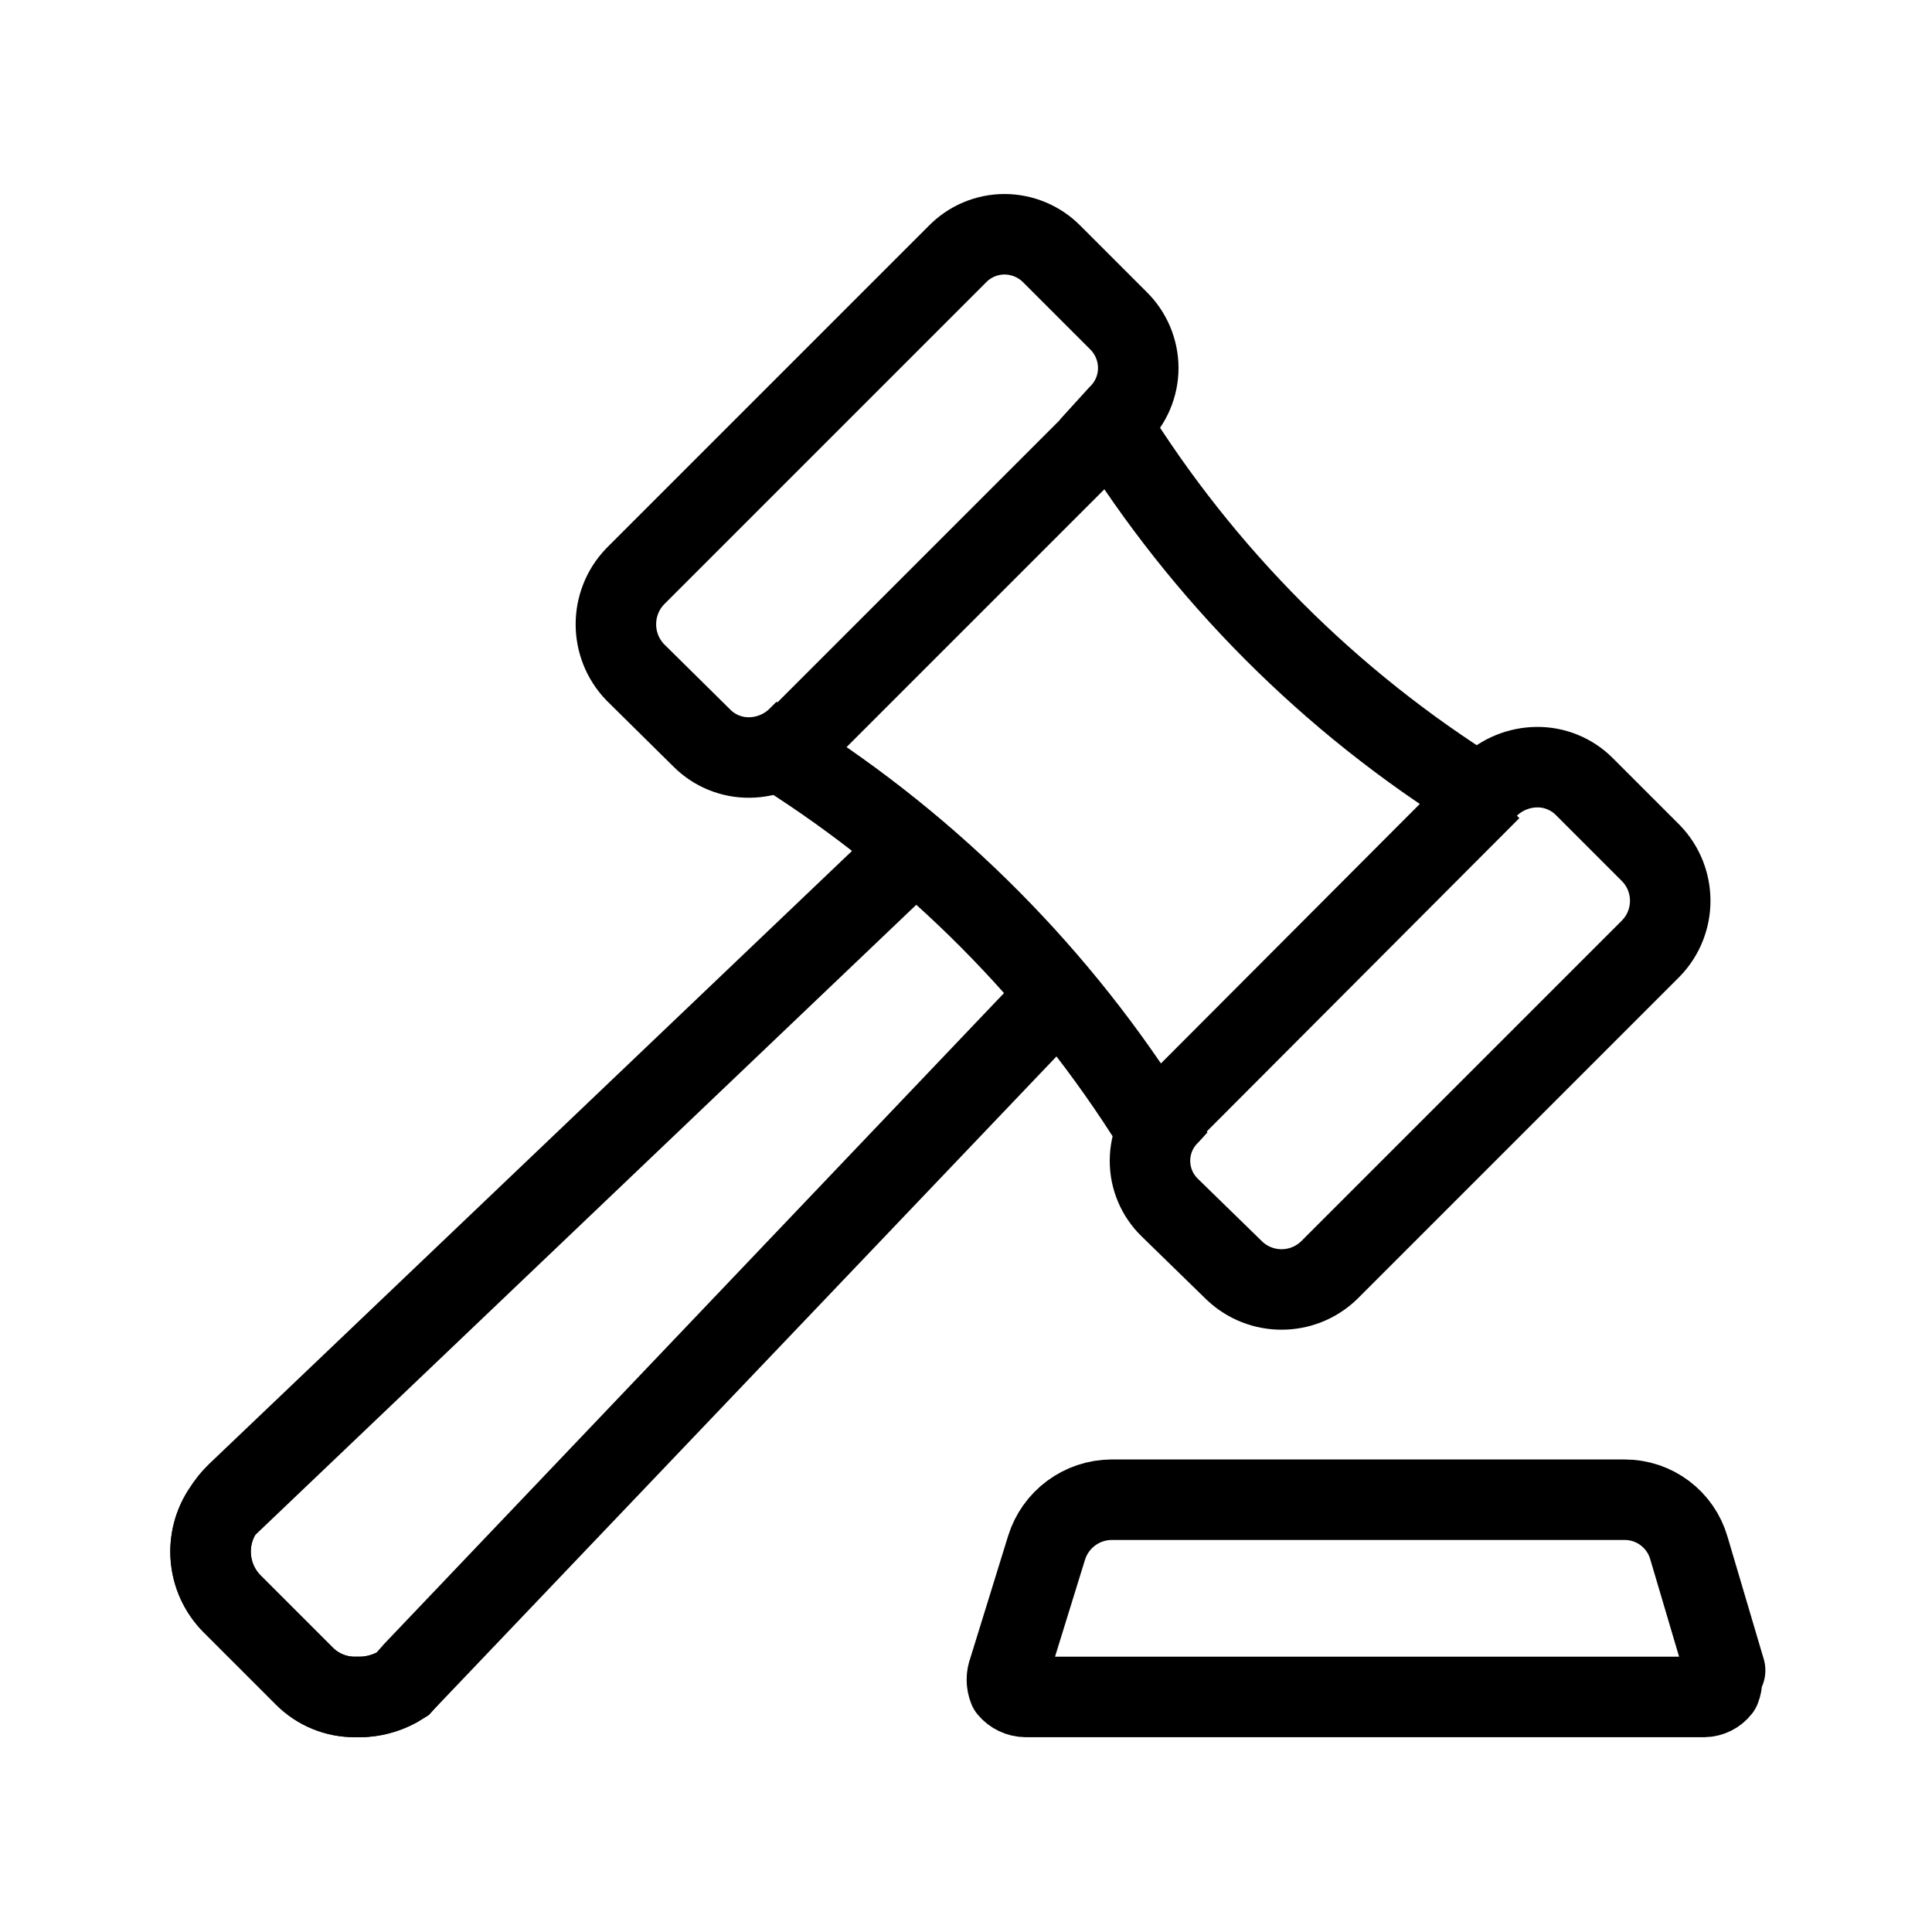
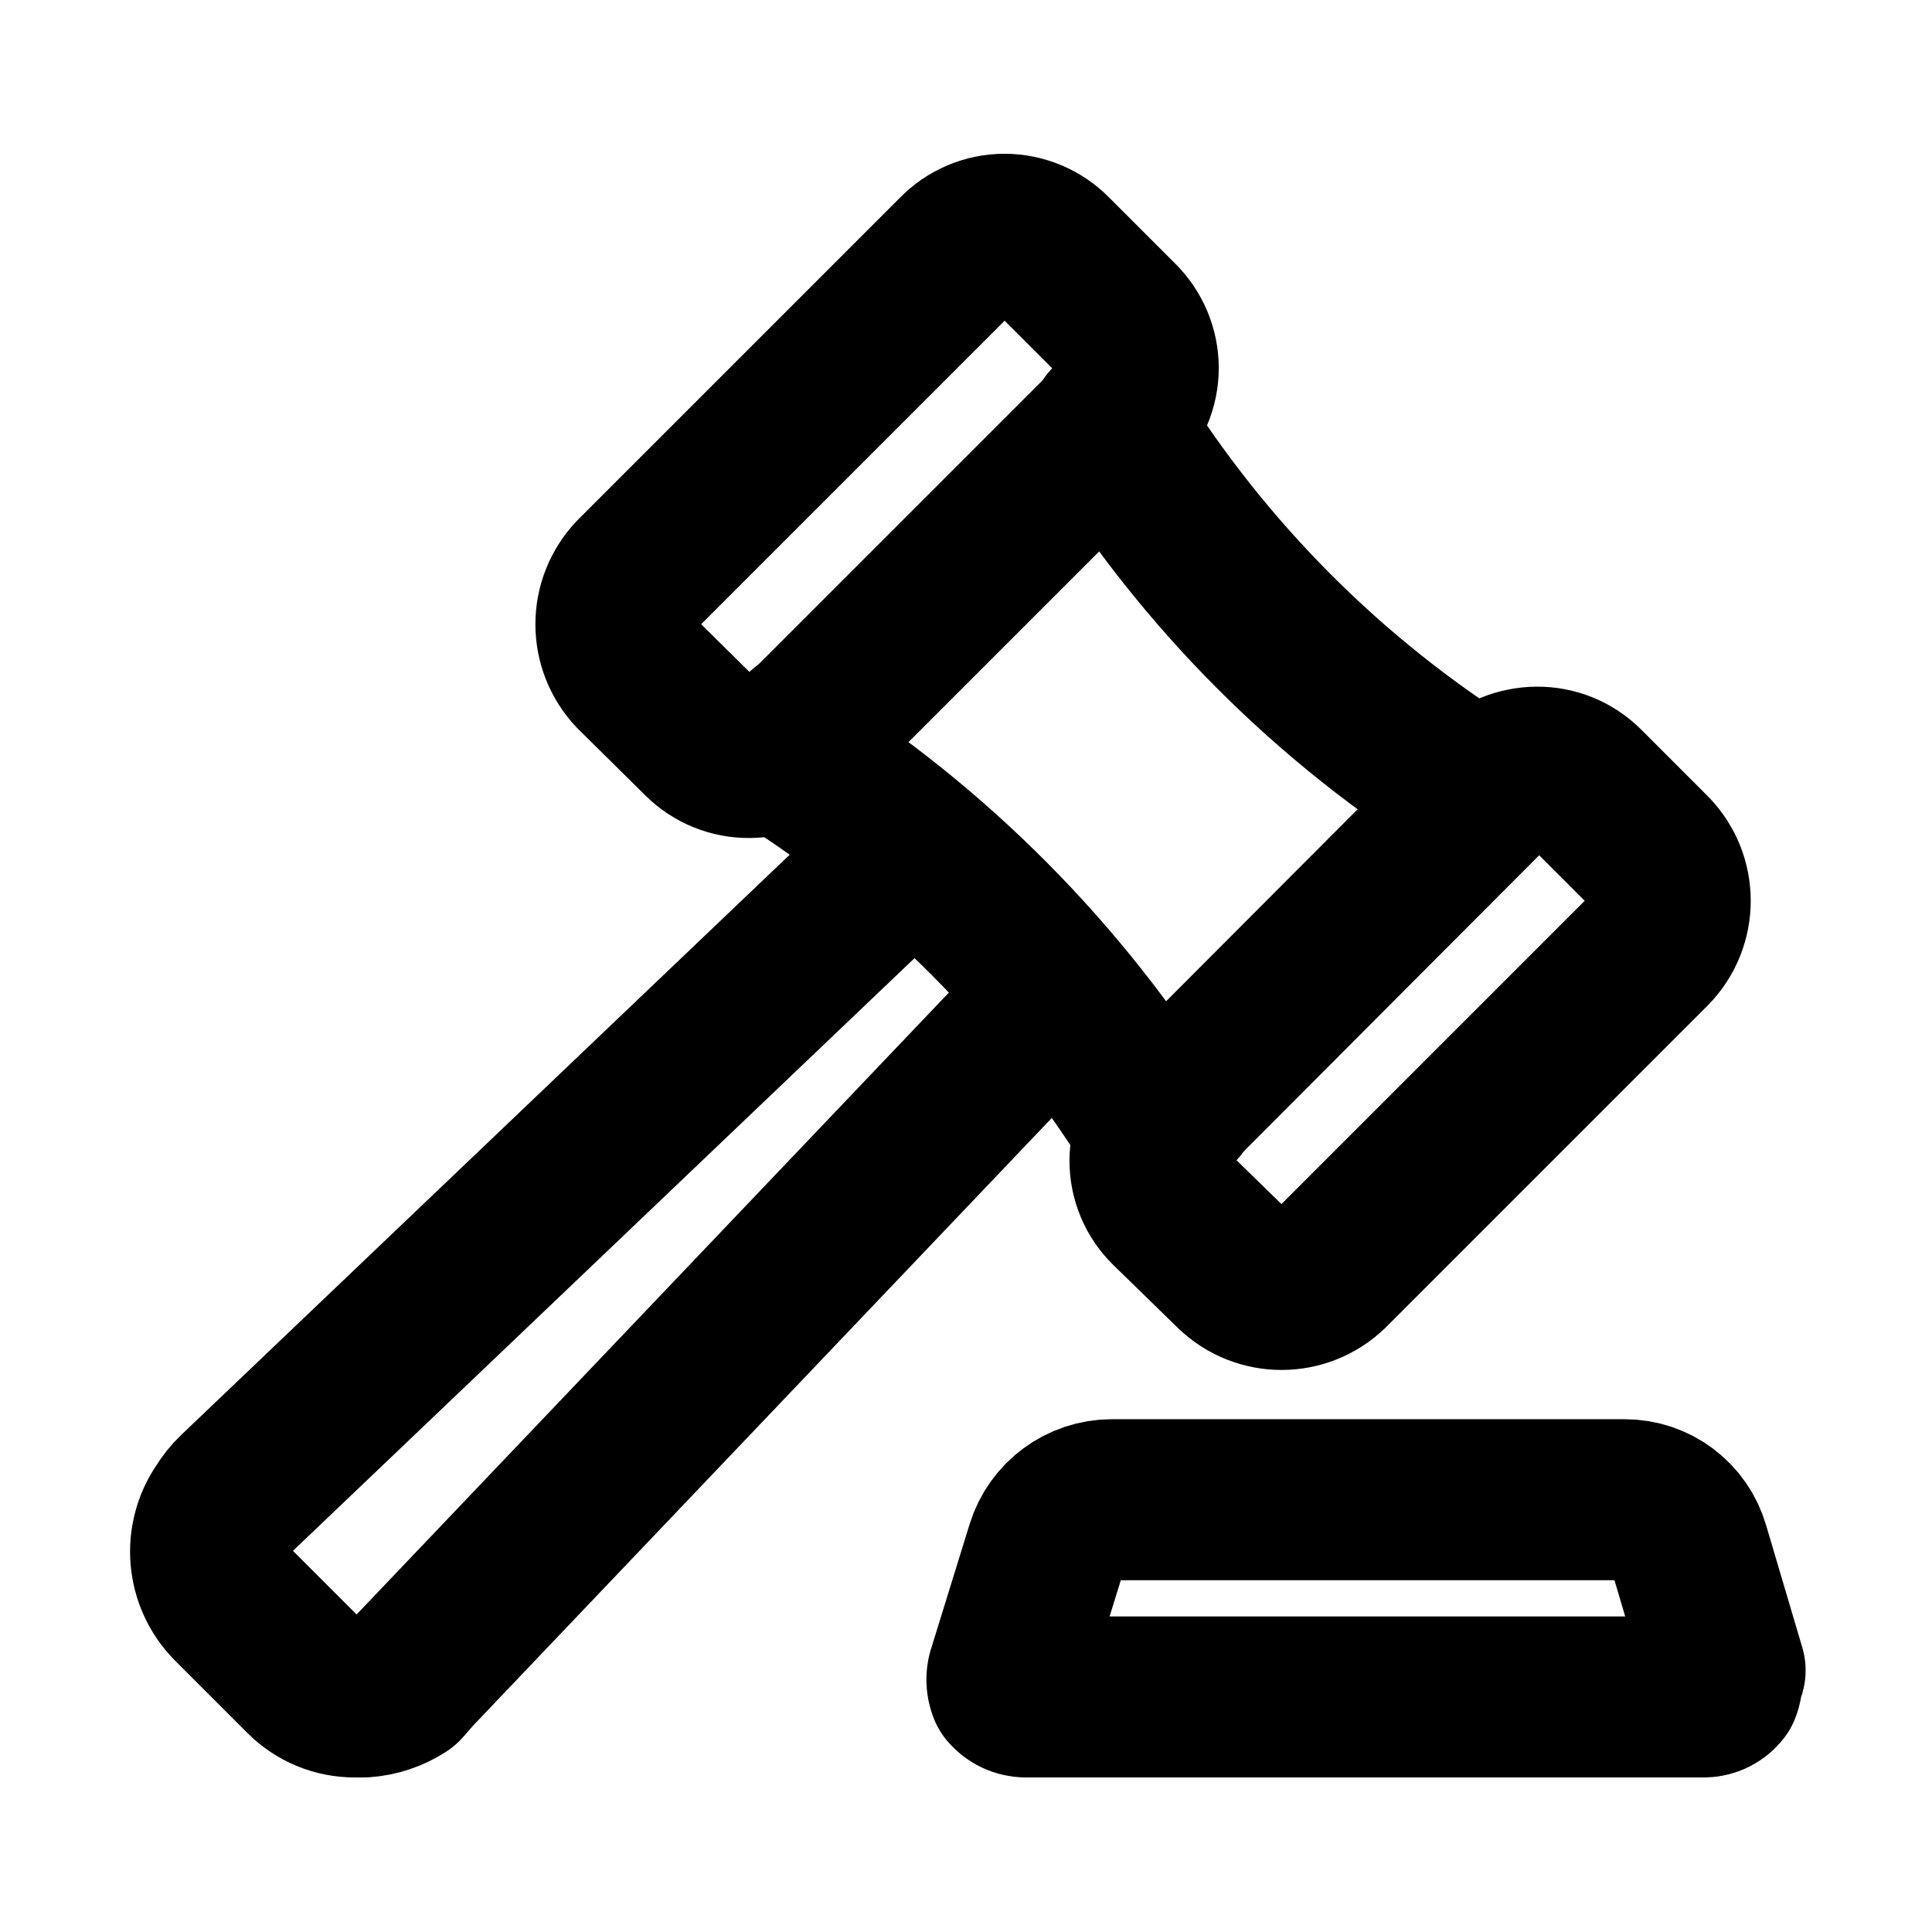
- <svg xmlns="http://www.w3.org/2000/svg" class="icon icon-tabler" viewBox="0 0 24 24" width="24" height="24" fill="none" stroke="currentColor">
+ <svg xmlns="http://www.w3.org/2000/svg" class="icon icon-tabler" viewBox="0 0 24 24" width="24" height="24" fill="none" stroke="currentColor" stroke-width="2" stroke-linecap="round" stroke-linejoin="round">
  <path d="M10 9.07l-.1.1a.87.87 0 0 1-.59.24.82.82 0 0 1-.59-.24l-.83-.82a.86.86 0 0 1 0-1.19l4-4a.82.82 0 0 1 .59-.25.83.83 0 0 1 .59.25l.82.82a.83.83 0 0 1 .25.59.82.82 0 0 1-.25.59l-.1.11h0a14.27 14.27 0 0 0 4.6 4.61l.11-.11a.87.87 0 0 1 .59-.24.82.82 0 0 1 .59.24l.83.83a.85.85 0 0 1 0 1.18l-4 4a.85.85 0 0 1-1.18 0l-.8-.78a.81.81 0 0 1 0-1.16h0l.1-.11m-1.49-1.37l-8 8.4-.14.16a1 1 0 0 1-.48.16h-.11a.88.88 0 0 1-.63-.26l-.9-.9a.92.92 0 0 1-.1-1.17 1 1 0 0 1 .16-.2l8.39-8" />
  <path d="M13.91 5.17l-.1.11-.37.37-3.71 3.71A14.69 14.69 0 0 1 14.34 14l4.18-4.19" />
-   <path d="M11.36,10.57,2.78,18.75a.92.92,0,0,0,.1,1.17l.9.9a.88.88,0,0,0,.63.26h.06A1,1,0,0,0,5,20.92l8.18-8.58" />
-   <path d="M21.37,20.75a.31.31,0,0,1,0,.23.26.26,0,0,1-.2.1H12.74a.28.28,0,0,1-.21-.1.31.31,0,0,1,0-.23L13,19.23a.85.85,0,0,1,.81-.6h6.37a.83.83,0,0,1,.8.6l.45,1.52Z" stroke-linejoin="round" />
+   <path d="M21.37,20.75a.31.31,0,0,1,0,.23.26.26,0,0,1-.2.1H12.74a.28.28,0,0,1-.21-.1.31.31,0,0,1,0-.23L13,19.23a.85.85,0,0,1,.81-.6h6.37a.83.83,0,0,1,.8.6l.45,1.52Z" />
</svg>
